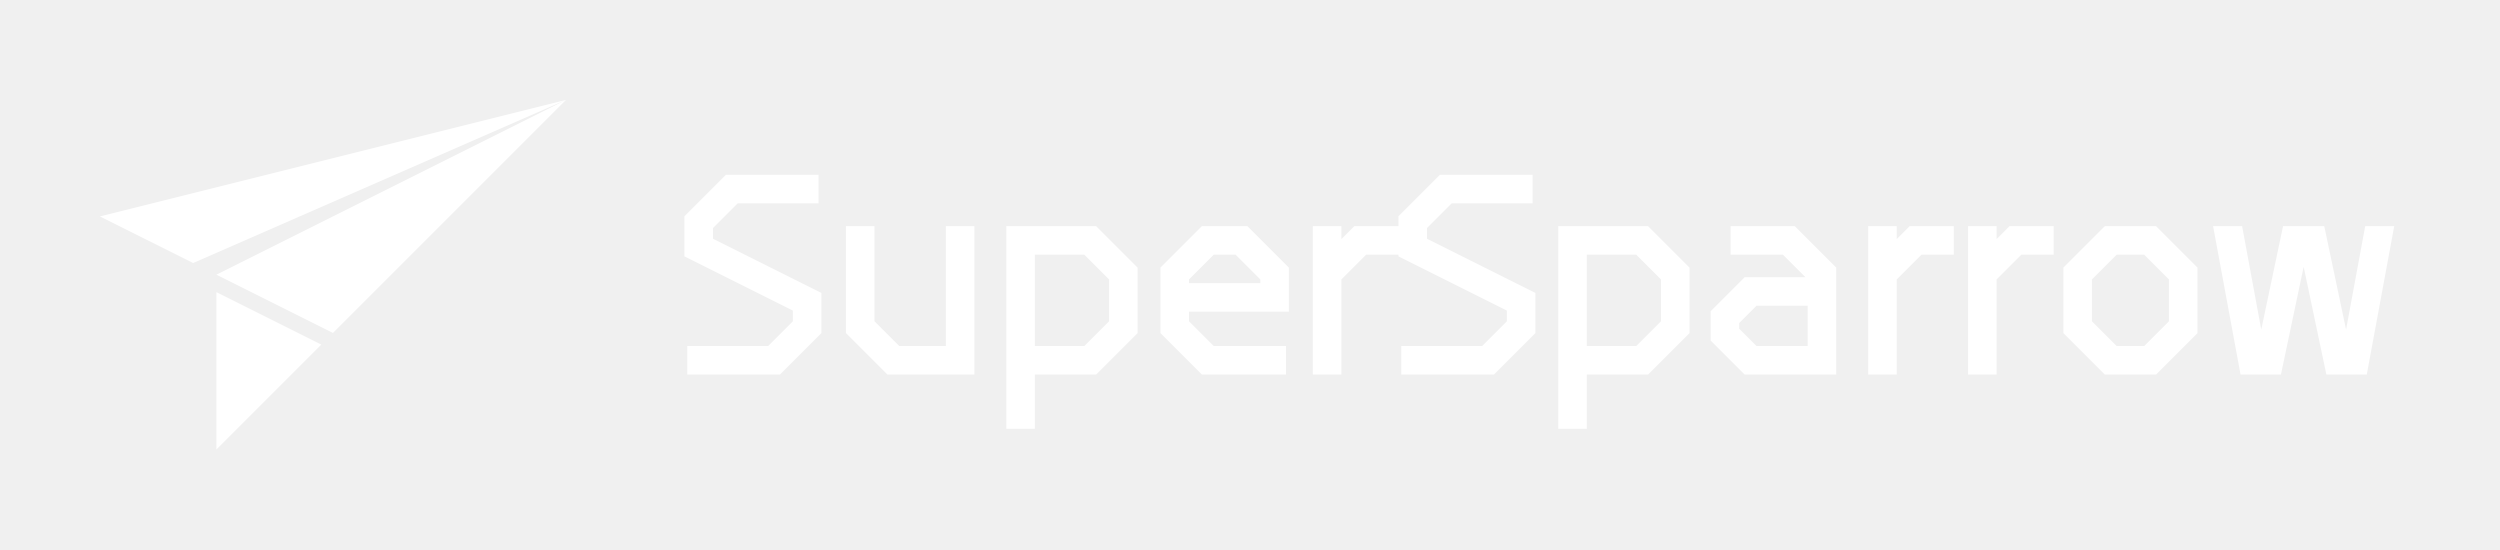
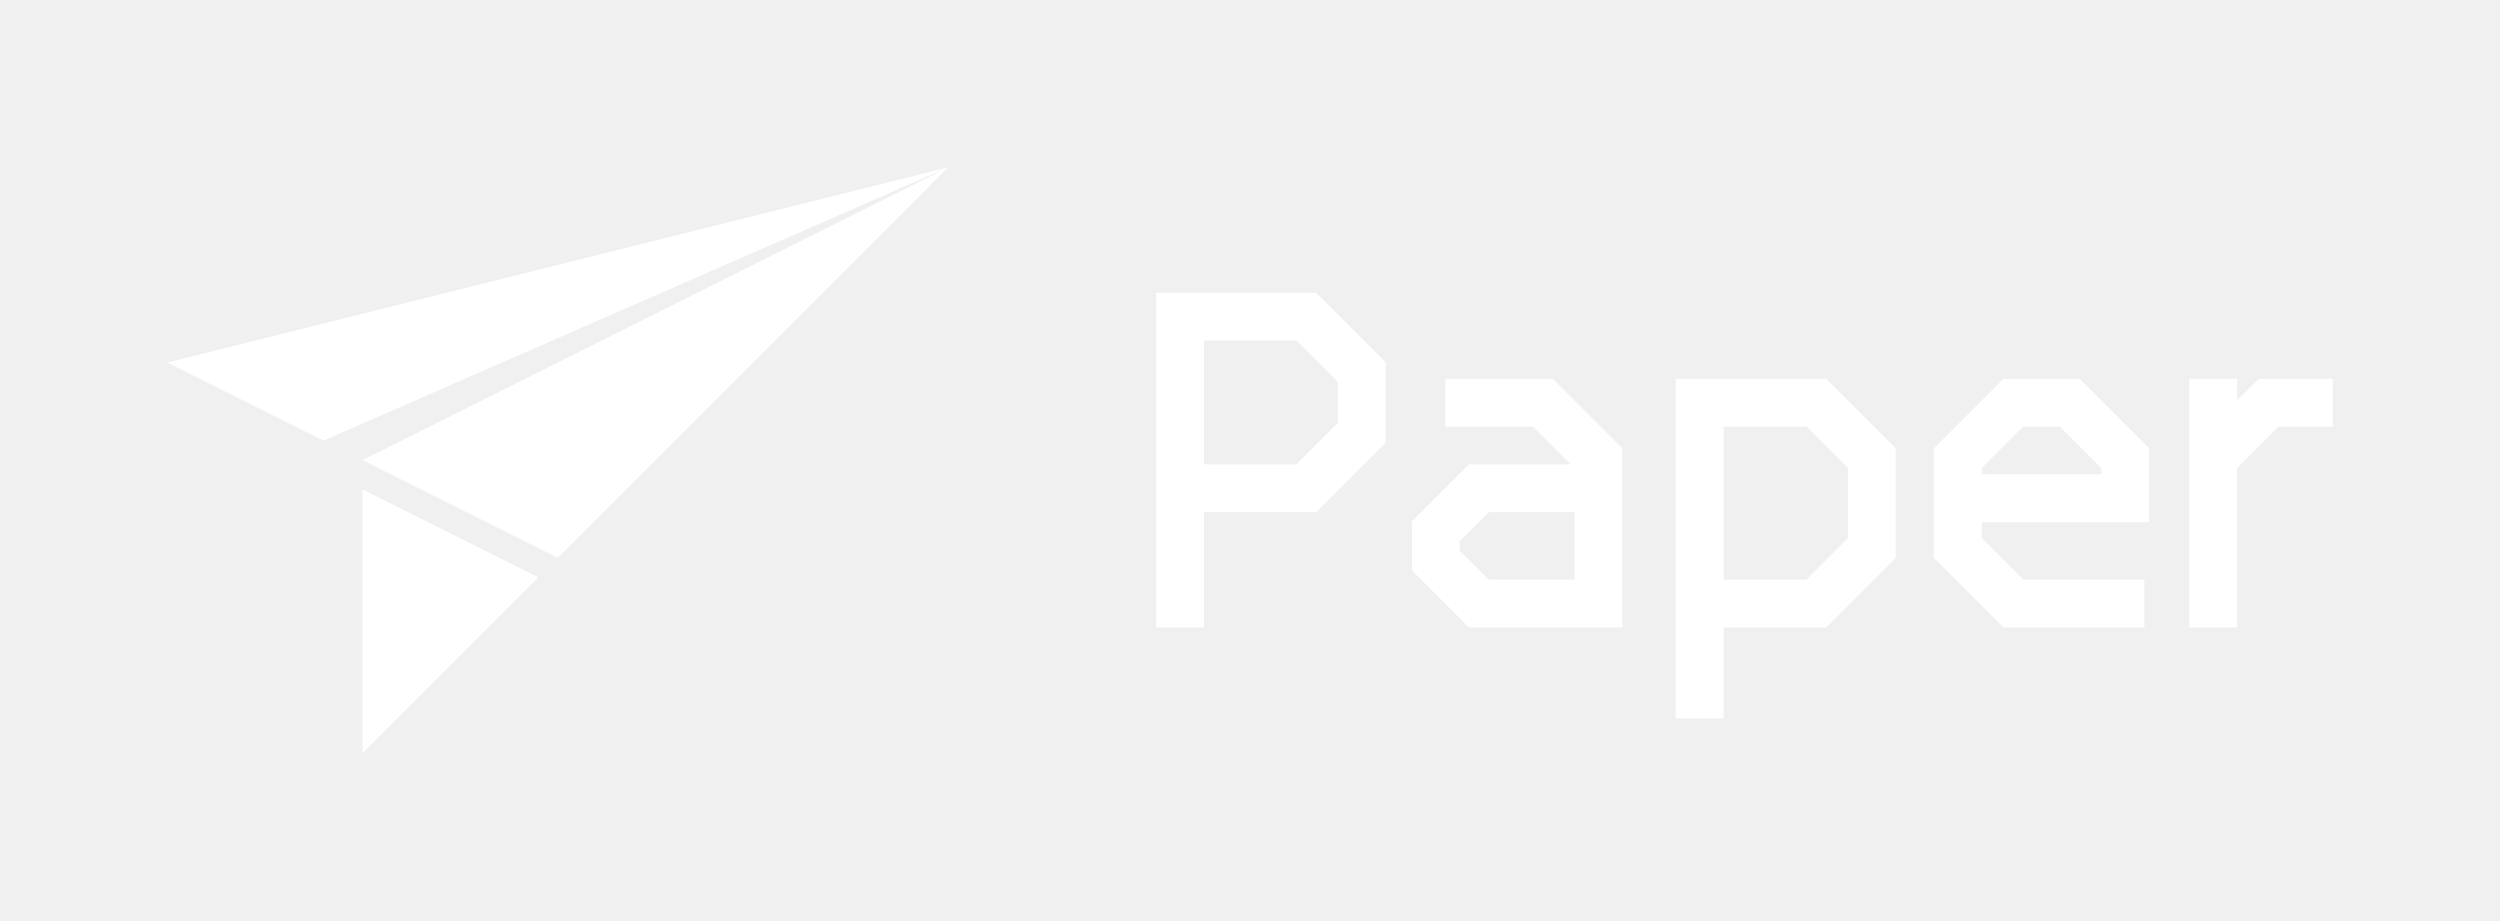
- <svg xmlns="http://www.w3.org/2000/svg" width="1752.07" height="385" viewBox="0 0 8760.33 1925" role="img" aria-label="Paper">
+ <svg xmlns="http://www.w3.org/2000/svg" width="1045.87" height="385" viewBox="0 0 5229.33 1925" role="img" aria-label="Paper">
  <path transform="matrix(20.41667 0 0 20.41667 350 145.83)" fill="#FFFFFF" d="M80 10 L0 30 L16 38 Z M80 10 L20 40 L40 50 Z M38 52 L20 43 L20 70 Z" />
-   <path transform="translate(2368.33 1312.5)" fill="#FFFFFF" d="M 510 -145.29 L 510 -285.9 L 482.36 -299.72 L 130 -475.9 L 130 -513.29 L 216.71 -600 L 500 -600 L 500 -700 L 175.29 -700 L 30 -554.71 L 30 -414.1 L 57.64 -400.28 L 410 -224.1 L 410 -186.71 L 323.29 -100 L 40 -100 L 40 0 L 364.71 0 Z M 946 0 L 1046 0 L 1046 -520 L 946 -520 L 946 -100 L 782.71 -100 L 696 -186.71 L 696 -520 L 596 -520 L 596 -145.29 L 741.29 0 Z M 1258 0 L 1472.71 0 L 1618 -145.29 L 1618 -374.71 L 1472.71 -520 L 1158 -520 L 1158 190 L 1258 190 Z M 1258 -100 L 1258 -420 L 1431.29 -420 L 1518 -333.29 L 1518 -186.71 L 1431.29 -100 Z M 2138 -100 L 1884.71 -100 L 1798 -186.71 L 1798 -220.4 L 2148 -220.4 L 2148 -374.71 L 2002.71 -520 L 1843.29 -520 L 1698 -374.71 L 1698 -145.29 L 1843.29 0 L 2138 0 Z M 1798 -320.4 L 1798 -333.29 L 1884.71 -420 L 1961.29 -420 L 2048 -333.29 L 2048 -320.4 Z M 2332 -333.29 L 2418.71 -420 L 2532 -420 L 2532 -520 L 2377.29 -520 L 2332 -474.71 L 2332 -520 L 2232 -520 L 2232 0 L 2332 0 Z M 3012 -145.29 L 3012 -285.9 L 2984.36 -299.72 L 2632 -475.9 L 2632 -513.29 L 2718.71 -600 L 3002 -600 L 3002 -700 L 2677.29 -700 L 2532 -554.71 L 2532 -414.1 L 2559.64 -400.28 L 2912 -224.1 L 2912 -186.71 L 2825.29 -100 L 2542 -100 L 2542 0 L 2866.71 0 Z M 3192 0 L 3406.71 0 L 3552 -145.29 L 3552 -374.71 L 3406.71 -520 L 3092 -520 L 3092 190 L 3192 190 Z M 3192 -100 L 3192 -420 L 3365.29 -420 L 3452 -333.29 L 3452 -186.71 L 3365.29 -100 Z M 4066 0 L 4066 -374.71 L 3920.71 -520 L 3696 -520 L 3696 -420 L 3879.29 -420 L 3958.09 -341.2 L 3745.29 -341.2 L 3626 -221.91 L 3626 -119.29 L 3745.29 0 Z M 3786.71 -100 L 3726 -160.71 L 3726 -180.49 L 3786.71 -241.2 L 3966 -241.2 L 3966 -100 Z M 4278 -333.29 L 4364.71 -420 L 4478 -420 L 4478 -520 L 4323.29 -520 L 4278 -474.71 L 4278 -520 L 4178 -520 L 4178 0 L 4278 0 Z M 4628 -333.29 L 4714.71 -420 L 4828 -420 L 4828 -520 L 4673.29 -520 L 4628 -474.71 L 4628 -520 L 4528 -520 L 4528 0 L 4628 0 Z M 5332 -145.29 L 5332 -374.71 L 5186.71 -520 L 5007.29 -520 L 4862 -374.71 L 4862 -145.29 L 5007.29 0 L 5186.71 0 Z M 5048.71 -100 L 4962 -186.71 L 4962 -333.29 L 5048.71 -420 L 5145.29 -420 L 5232 -333.29 L 5232 -186.71 L 5145.29 -100 Z M 5704 -377.63 L 5783.62 0 L 5925.15 0 L 6021.35 -520 L 5919.65 -520 L 5852.6 -157.55 L 5776.18 -520 L 5631.82 -520 L 5555.4 -157.55 L 5488.35 -520 L 5386.65 -520 L 5482.85 0 L 5624.38 0 Z" />
+   <path transform="translate(2368.33 1312.5)" fill="#FFFFFF" d="M 150 -241.2 L 384.71 -241.2 L 530 -386.49 L 530 -554.71 L 384.71 -700 L 50 -700 L 50 0 L 150 0 Z M 150 -341.2 L 150 -600 L 343.29 -600 L 430 -513.29 L 430 -427.91 L 343.29 -341.2 Z M 1025 0 L 1025 -374.71 L 879.71 -520 L 655 -520 L 655 -420 L 838.29 -420 L 917.09 -341.2 L 704.29 -341.2 L 585 -221.91 L 585 -119.29 L 704.29 0 Z M 745.71 -100 L 685 -160.71 L 685 -180.49 L 745.71 -241.2 L 925 -241.2 L 925 -100 Z M 1237 0 L 1451.71 0 L 1597 -145.29 L 1597 -374.71 L 1451.71 -520 L 1137 -520 L 1137 190 L 1237 190 Z M 1237 -100 L 1237 -420 L 1410.29 -420 L 1497 -333.29 L 1497 -186.71 L 1410.29 -100 Z M 2117 -100 L 1863.71 -100 L 1777 -186.71 L 1777 -220.4 L 2127 -220.4 L 2127 -374.71 L 1981.71 -520 L 1822.29 -520 L 1677 -374.71 L 1677 -145.29 L 1822.29 0 L 2117 0 Z M 1777 -320.4 L 1777 -333.29 L 1863.71 -420 L 1940.29 -420 L 2027 -333.29 L 2027 -320.4 Z M 2311 -333.29 L 2397.71 -420 L 2511 -420 L 2511 -520 L 2356.29 -520 L 2311 -474.71 L 2311 -520 L 2211 -520 L 2211 0 L 2311 0 Z" />
</svg>
